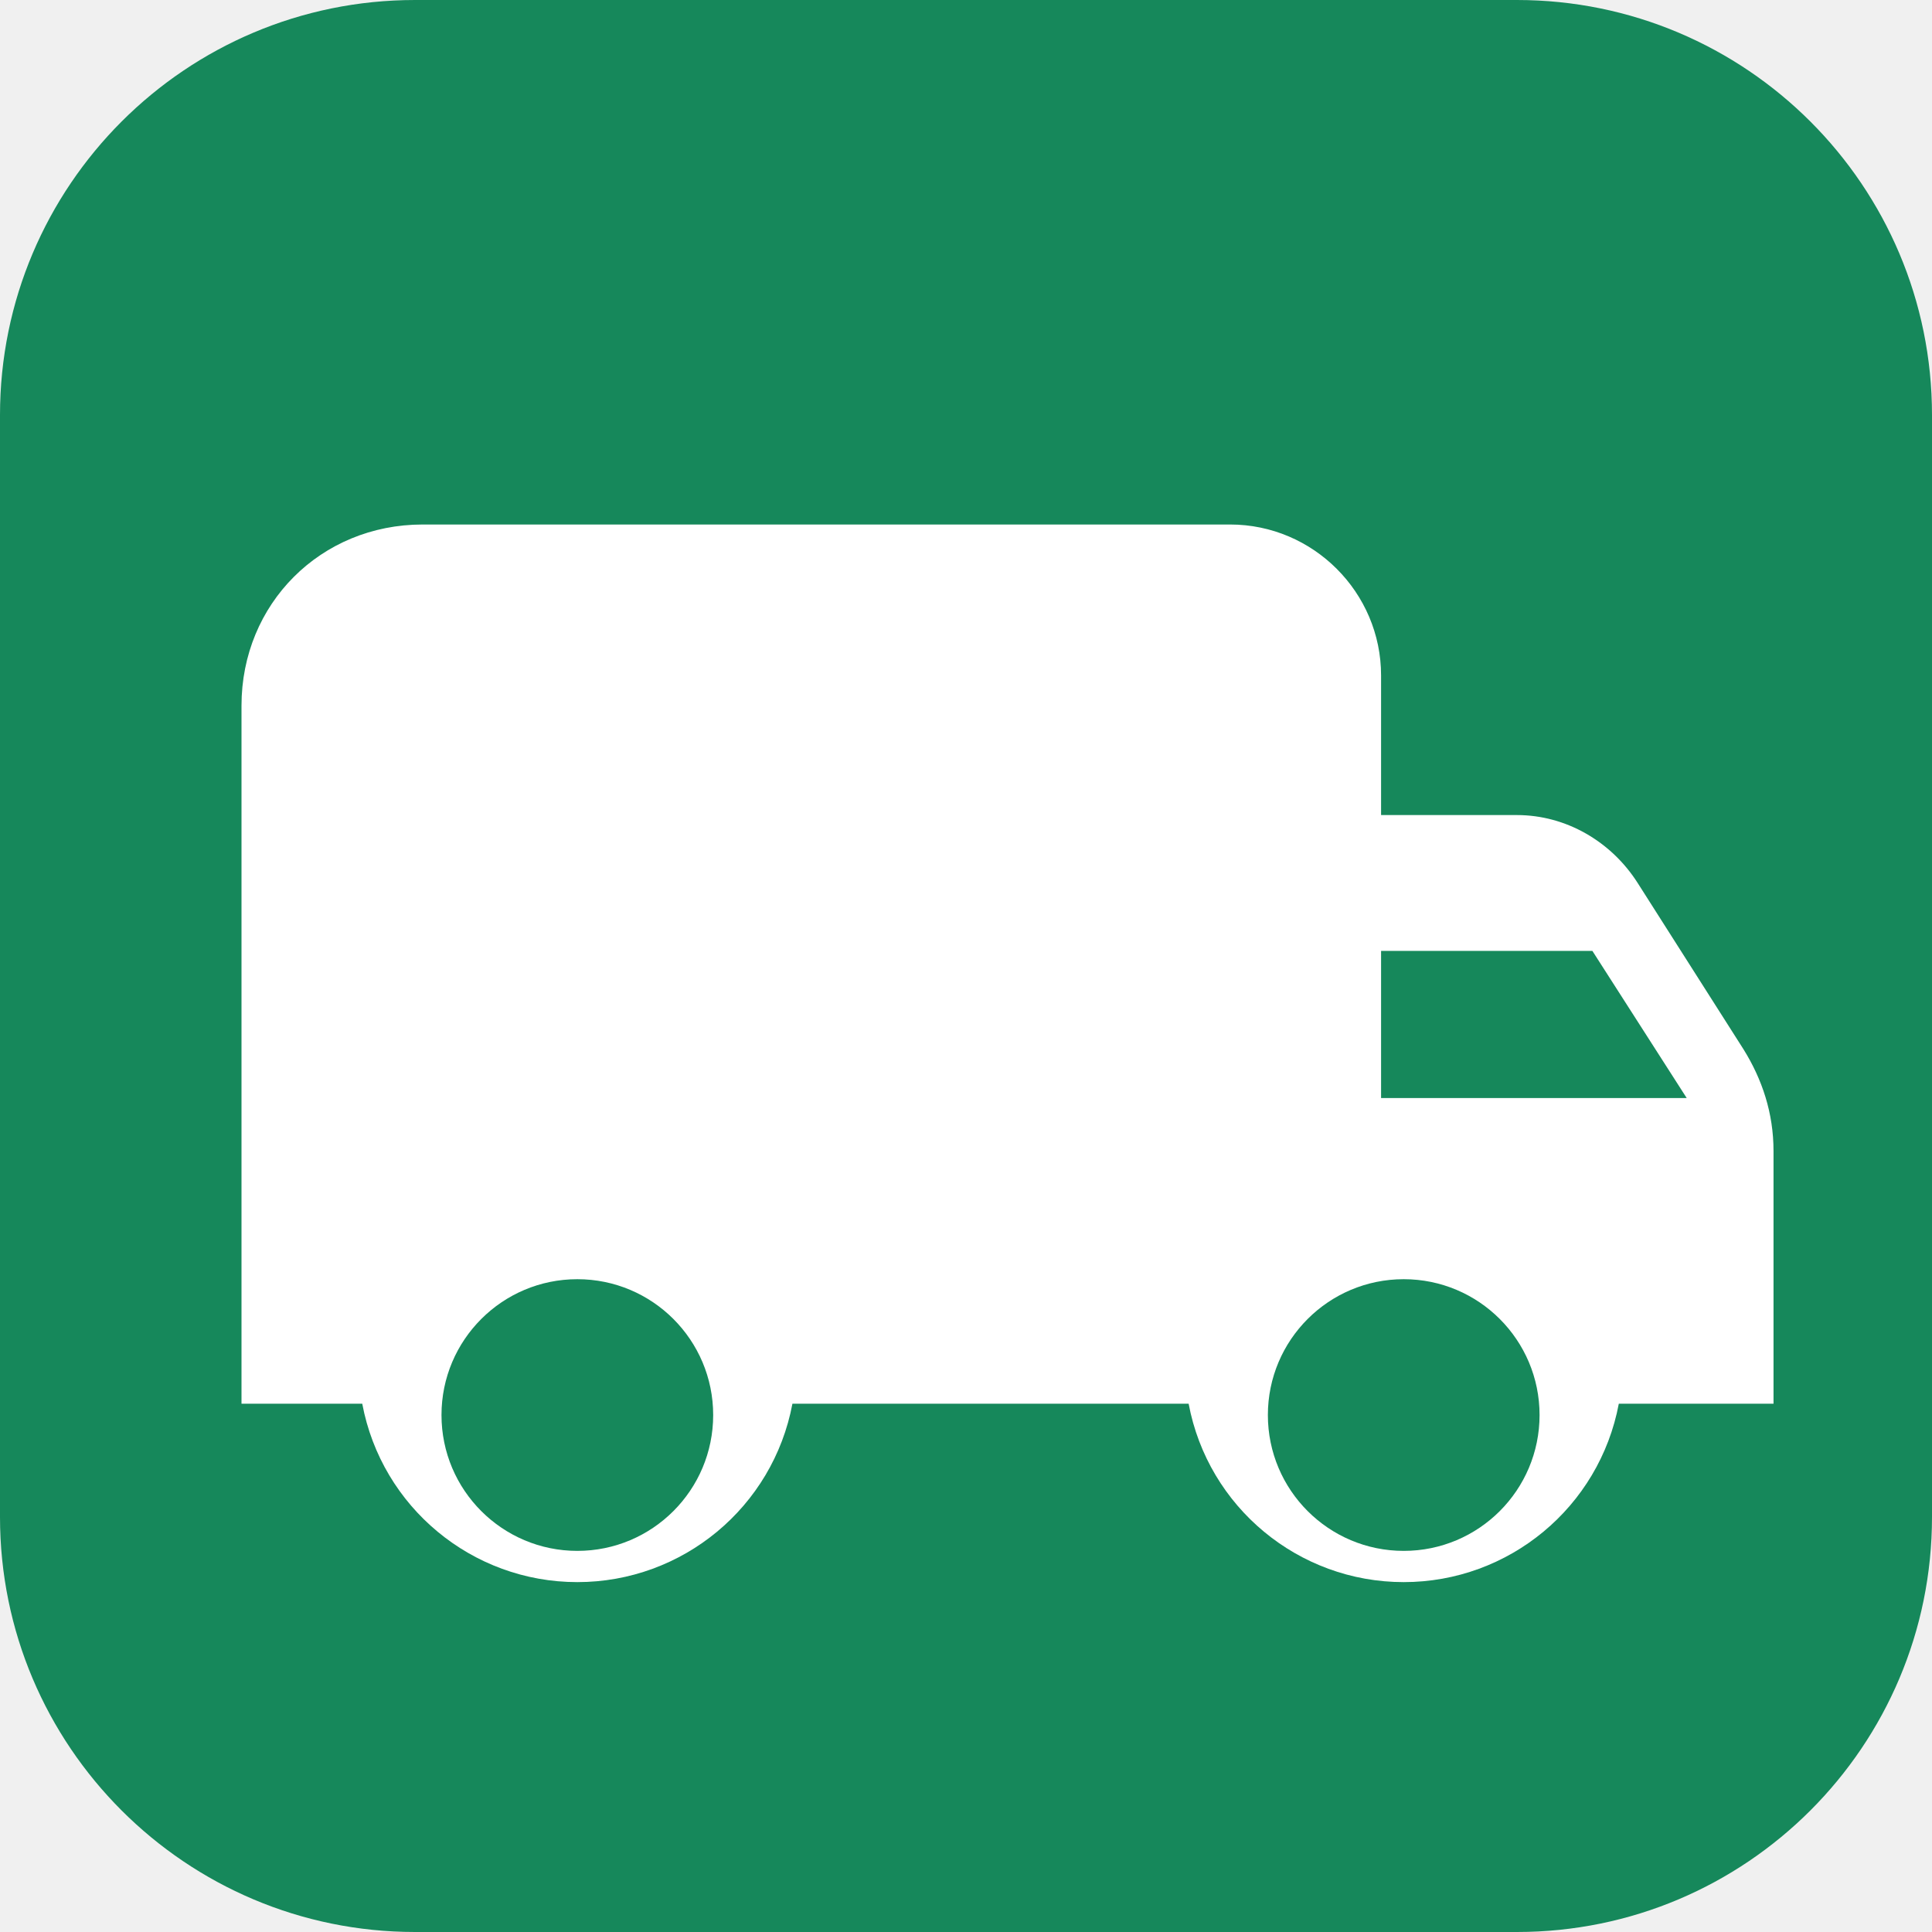
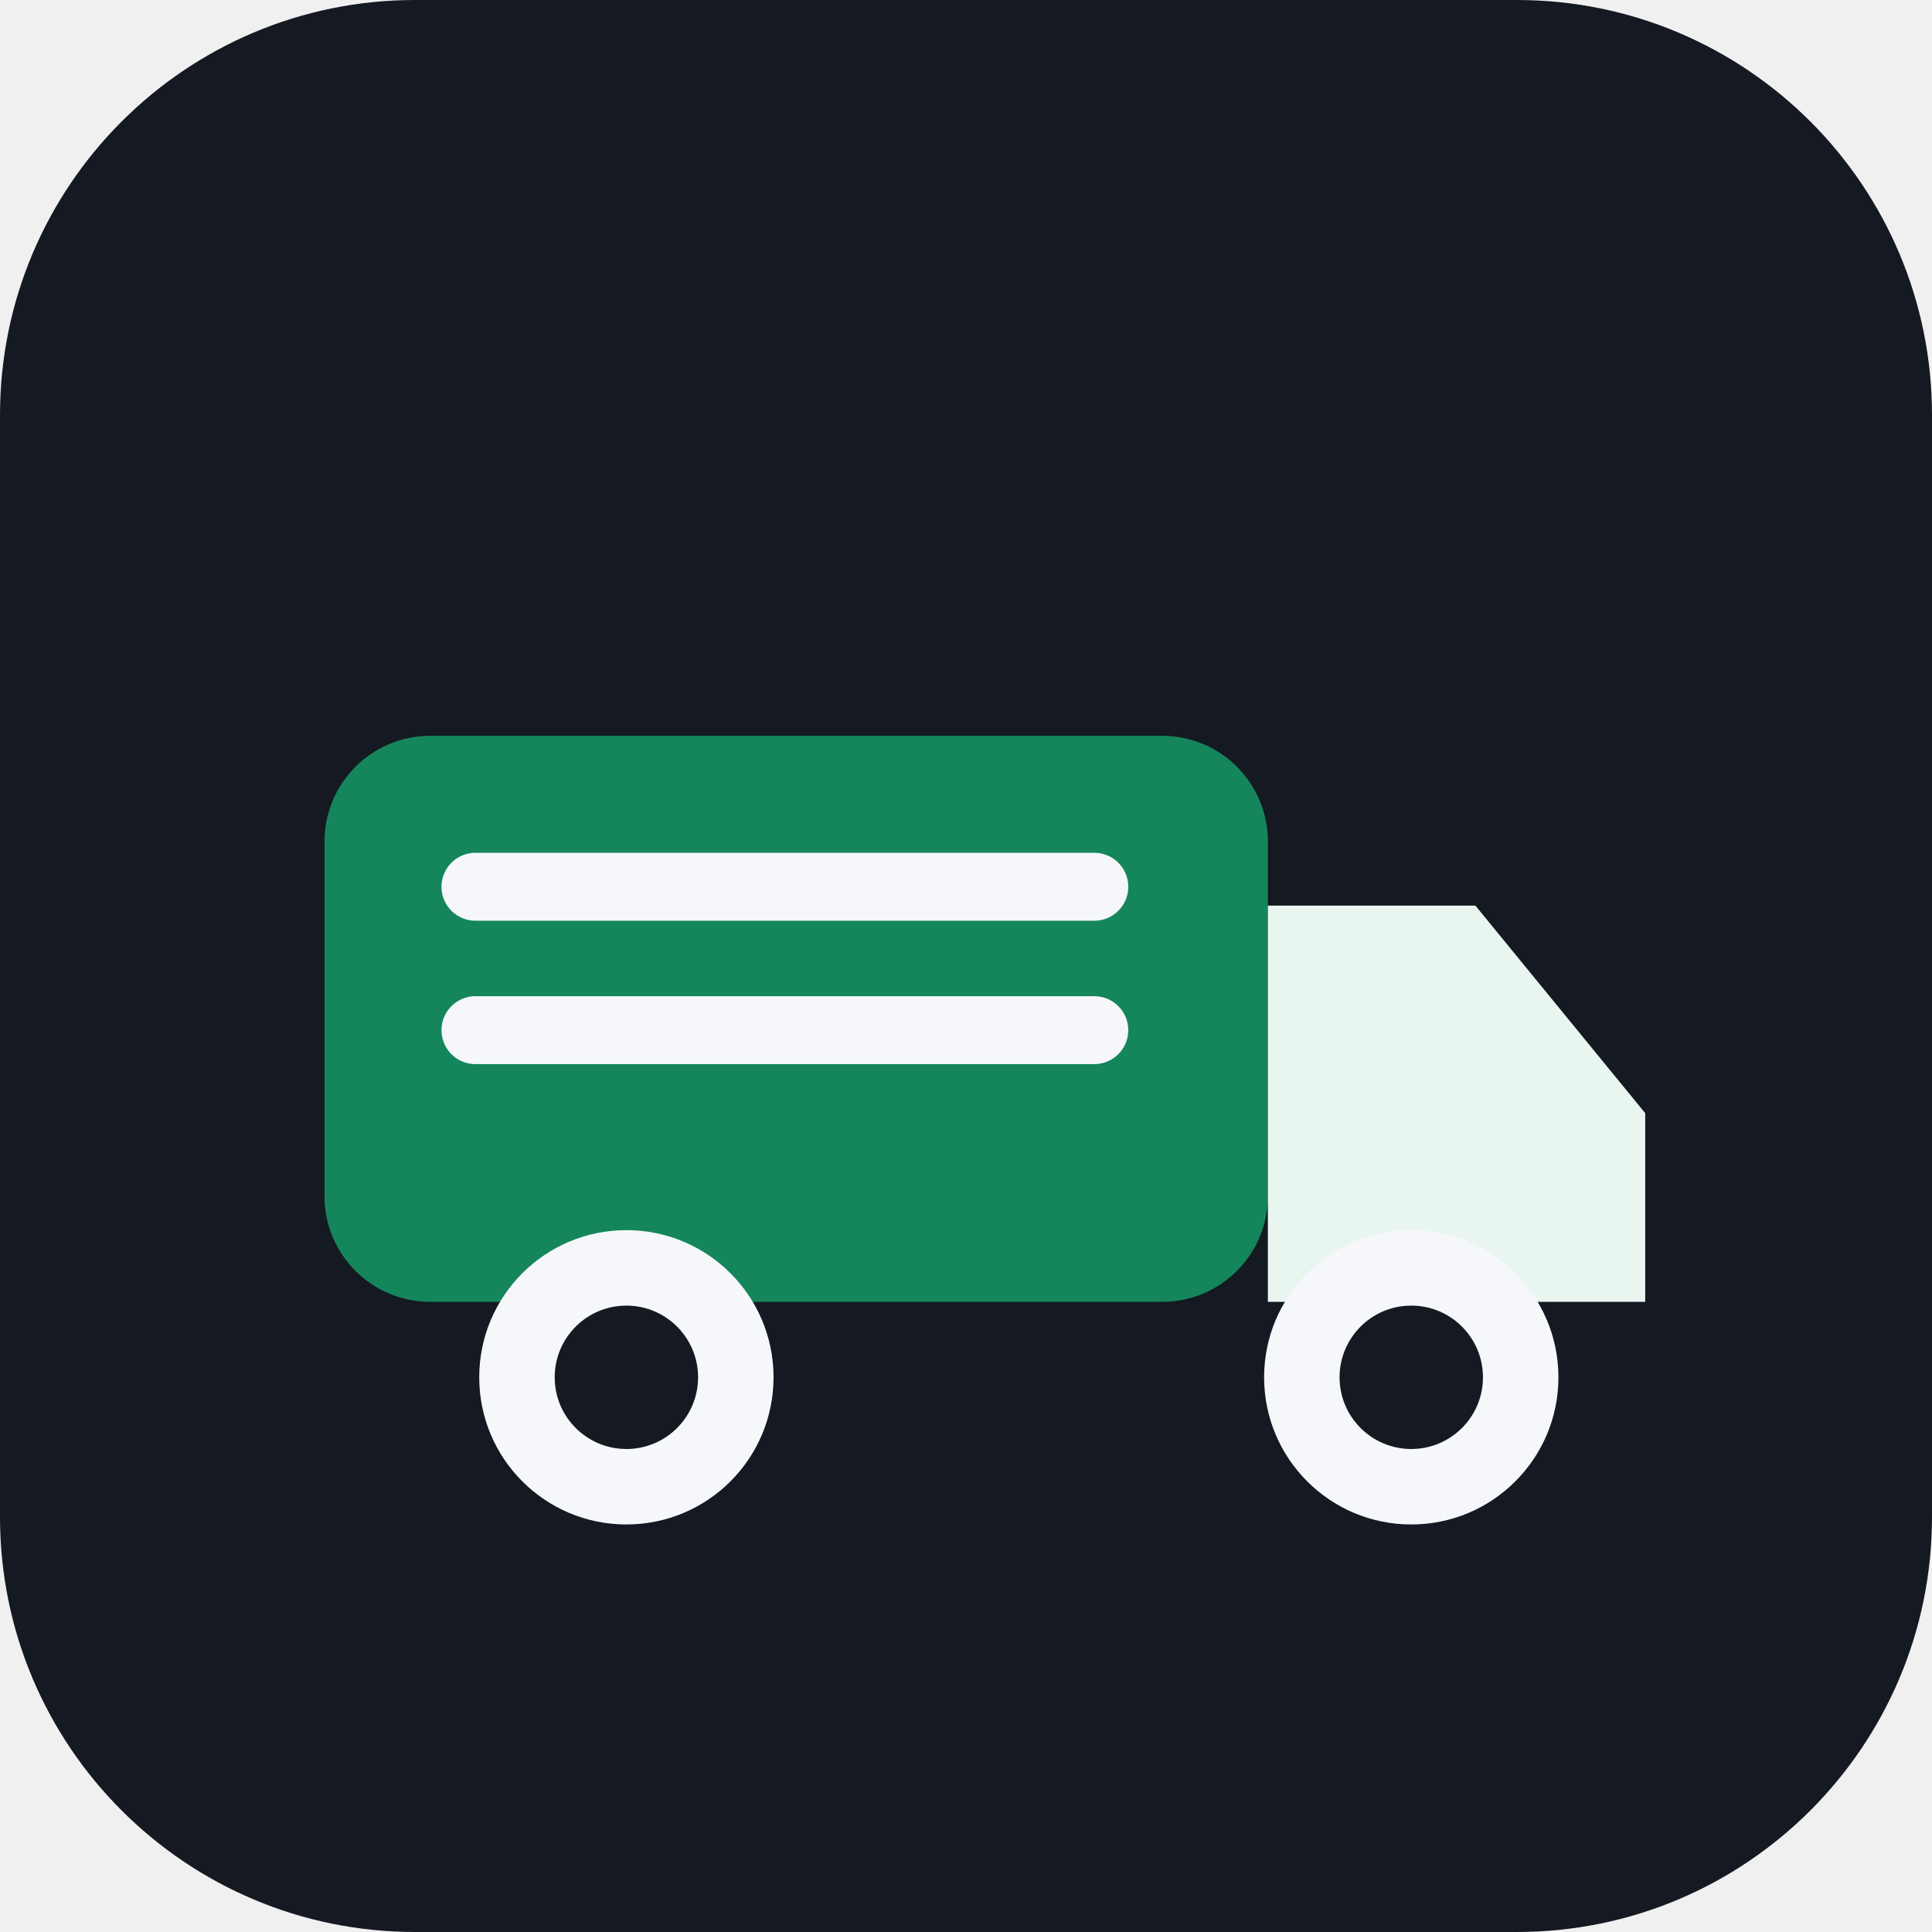
<svg xmlns="http://www.w3.org/2000/svg" viewBox="0 0 512 512">
-   <rect width="512" height="512" rx="110" fill="#16885b" />
-   <path d="M112 139h214c22 0 40 18 40 40v37h36c13 0 25 7 32 18l28 44c5 8 8 17 8 27v67h-41a58 58 0 0 1-114 0H210a58 58 0 0 1-114 0H64V187c0-27 21-48 48-48Z" fill="#fff" />
-   <circle cx="153" cy="375" r="36" fill="#16885b" />
-   <circle cx="372" cy="375" r="36" fill="#16885b" />
-   <path d="M366 252h56l25 39h-81v-39Z" fill="#16885b" />
+   <rect width="512" height="512" rx="110" fill="#151922" />
+   <rect x="86" y="195" width="250" height="150" rx="28" fill="#15865b" />
+   <path d="M336 240h55l45 55v50H336z" fill="#e9f6f0" />
+   <circle cx="166" cy="365" r="39" fill="#f5f7fb" />
+   <circle cx="166" cy="365" r="19" fill="#151922" />
+   <circle cx="374" cy="365" r="39" fill="#f5f7fb" />
+   <circle cx="374" cy="365" r="19" fill="#151922" />
+   <path d="M126 235h164M126 273h164" stroke="#f5f7fb" stroke-width="18" stroke-linecap="round" />
</svg>
